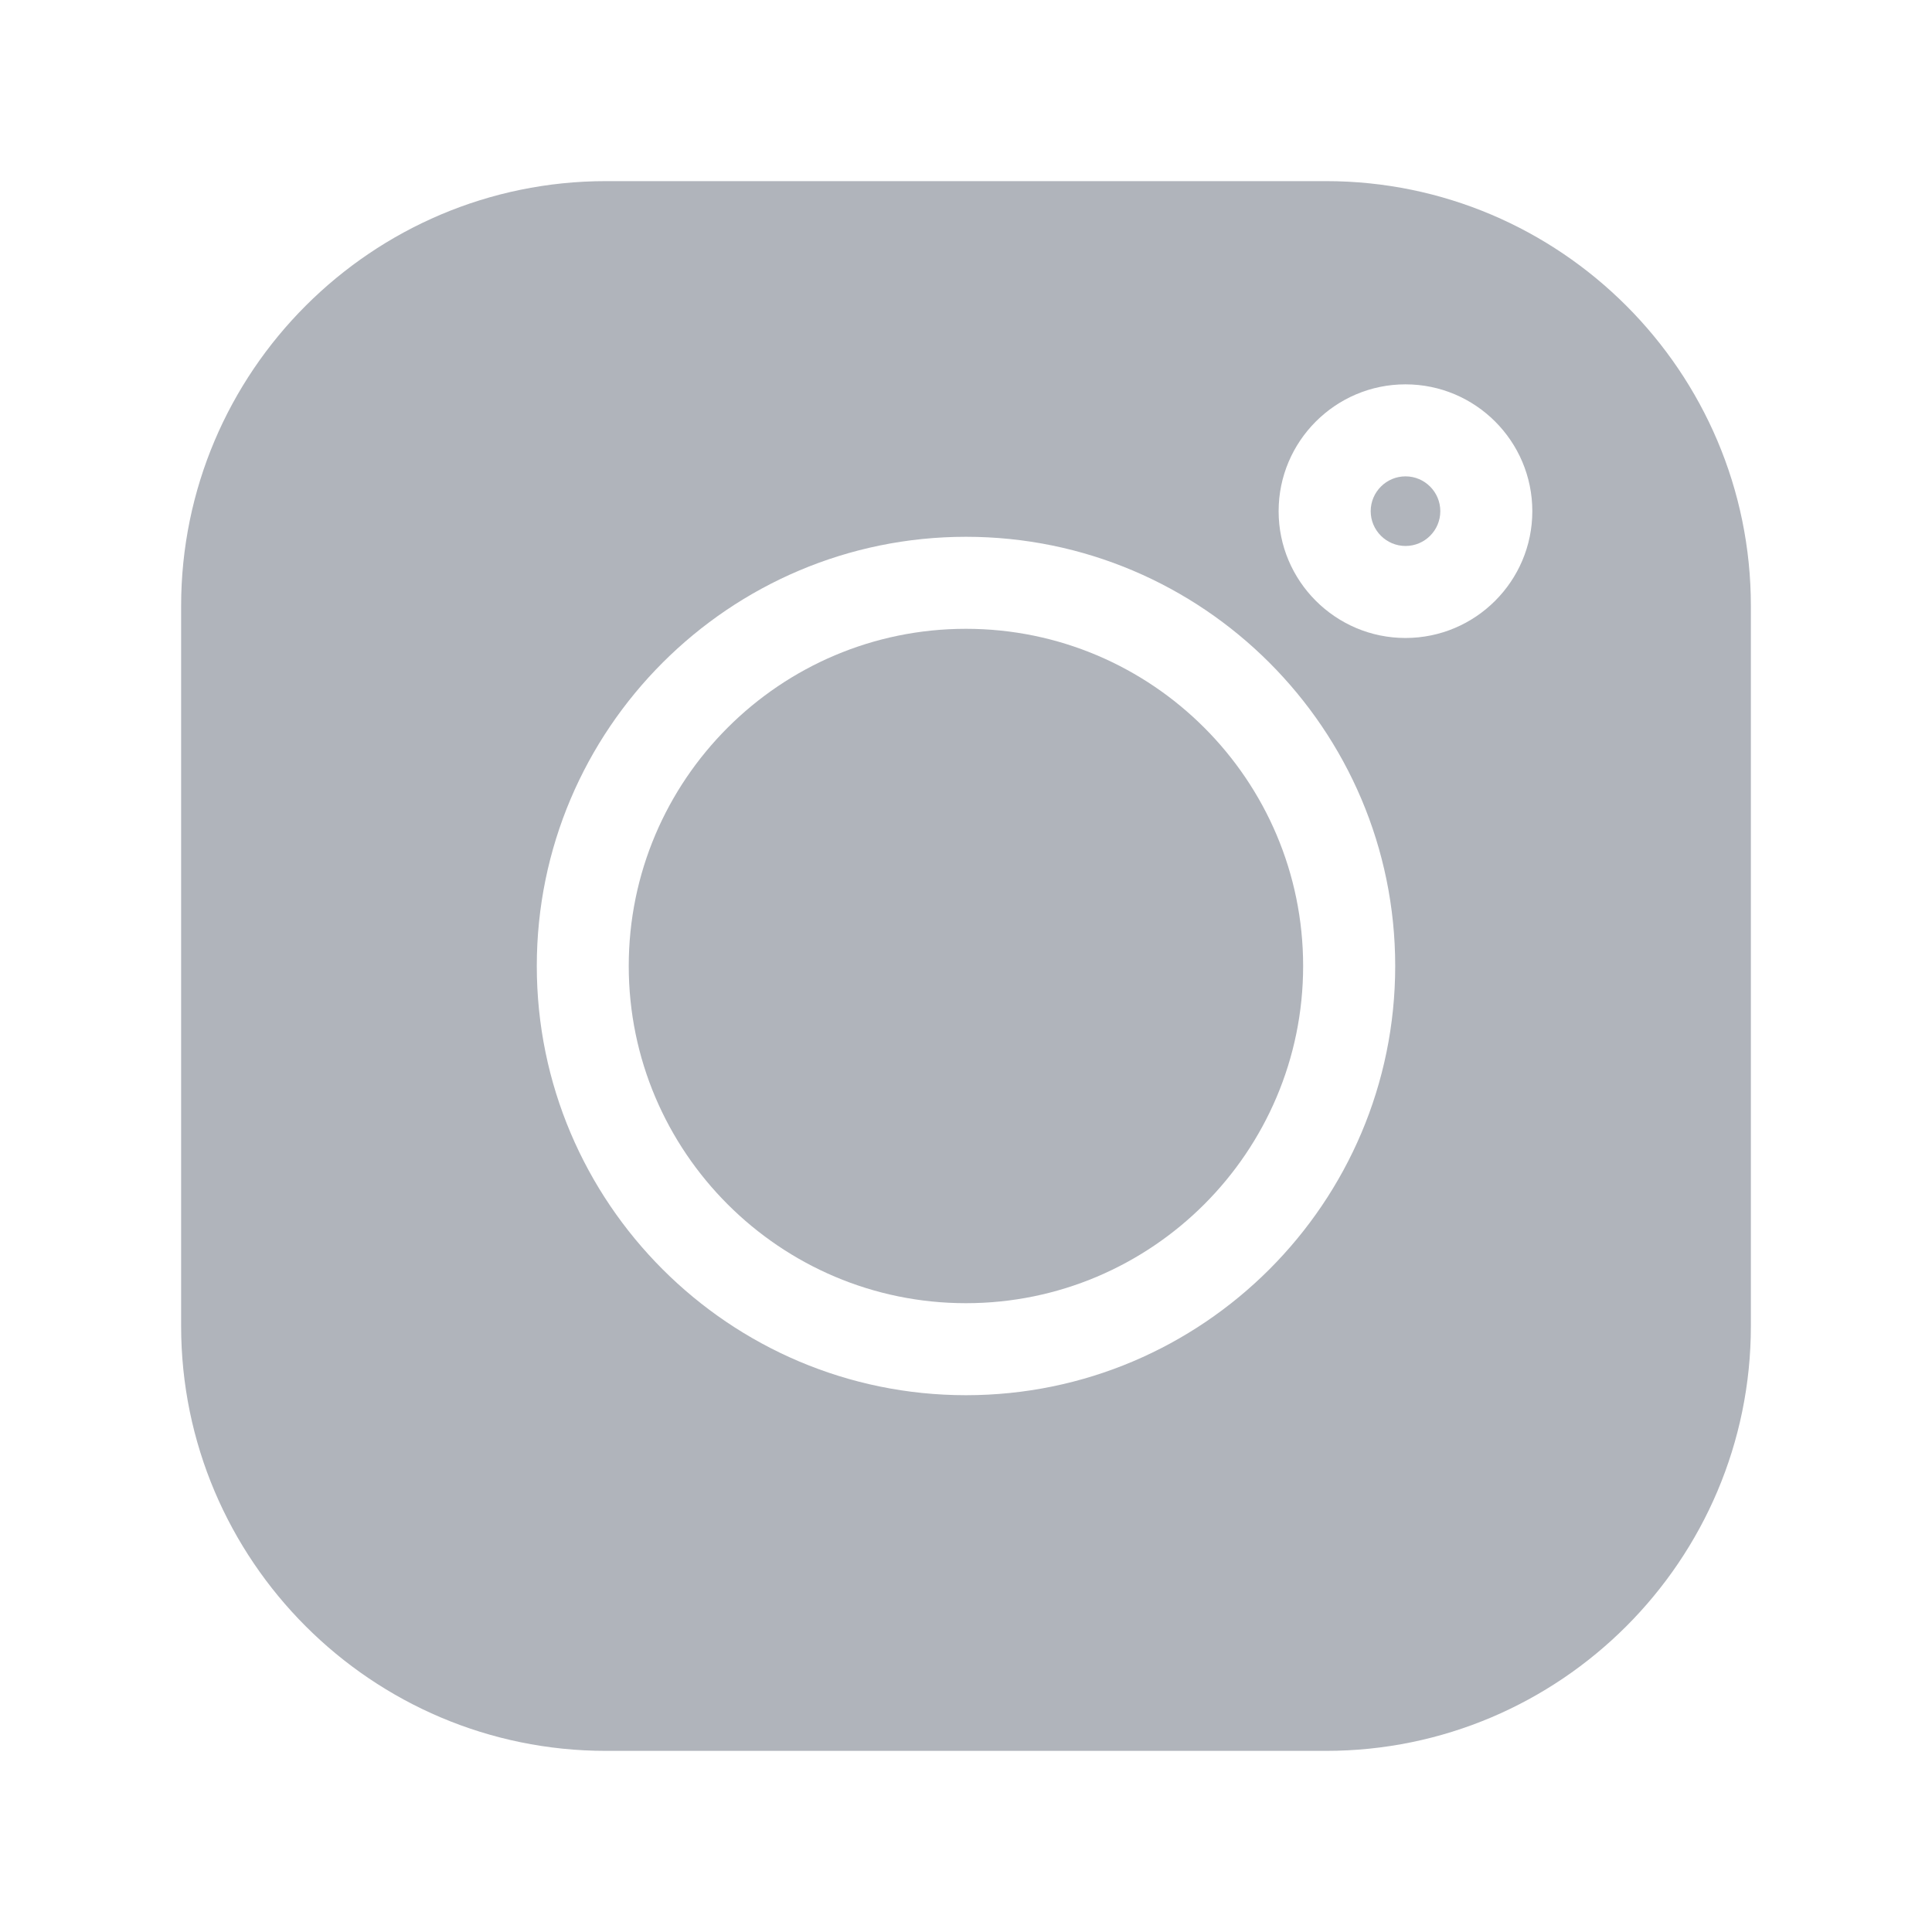
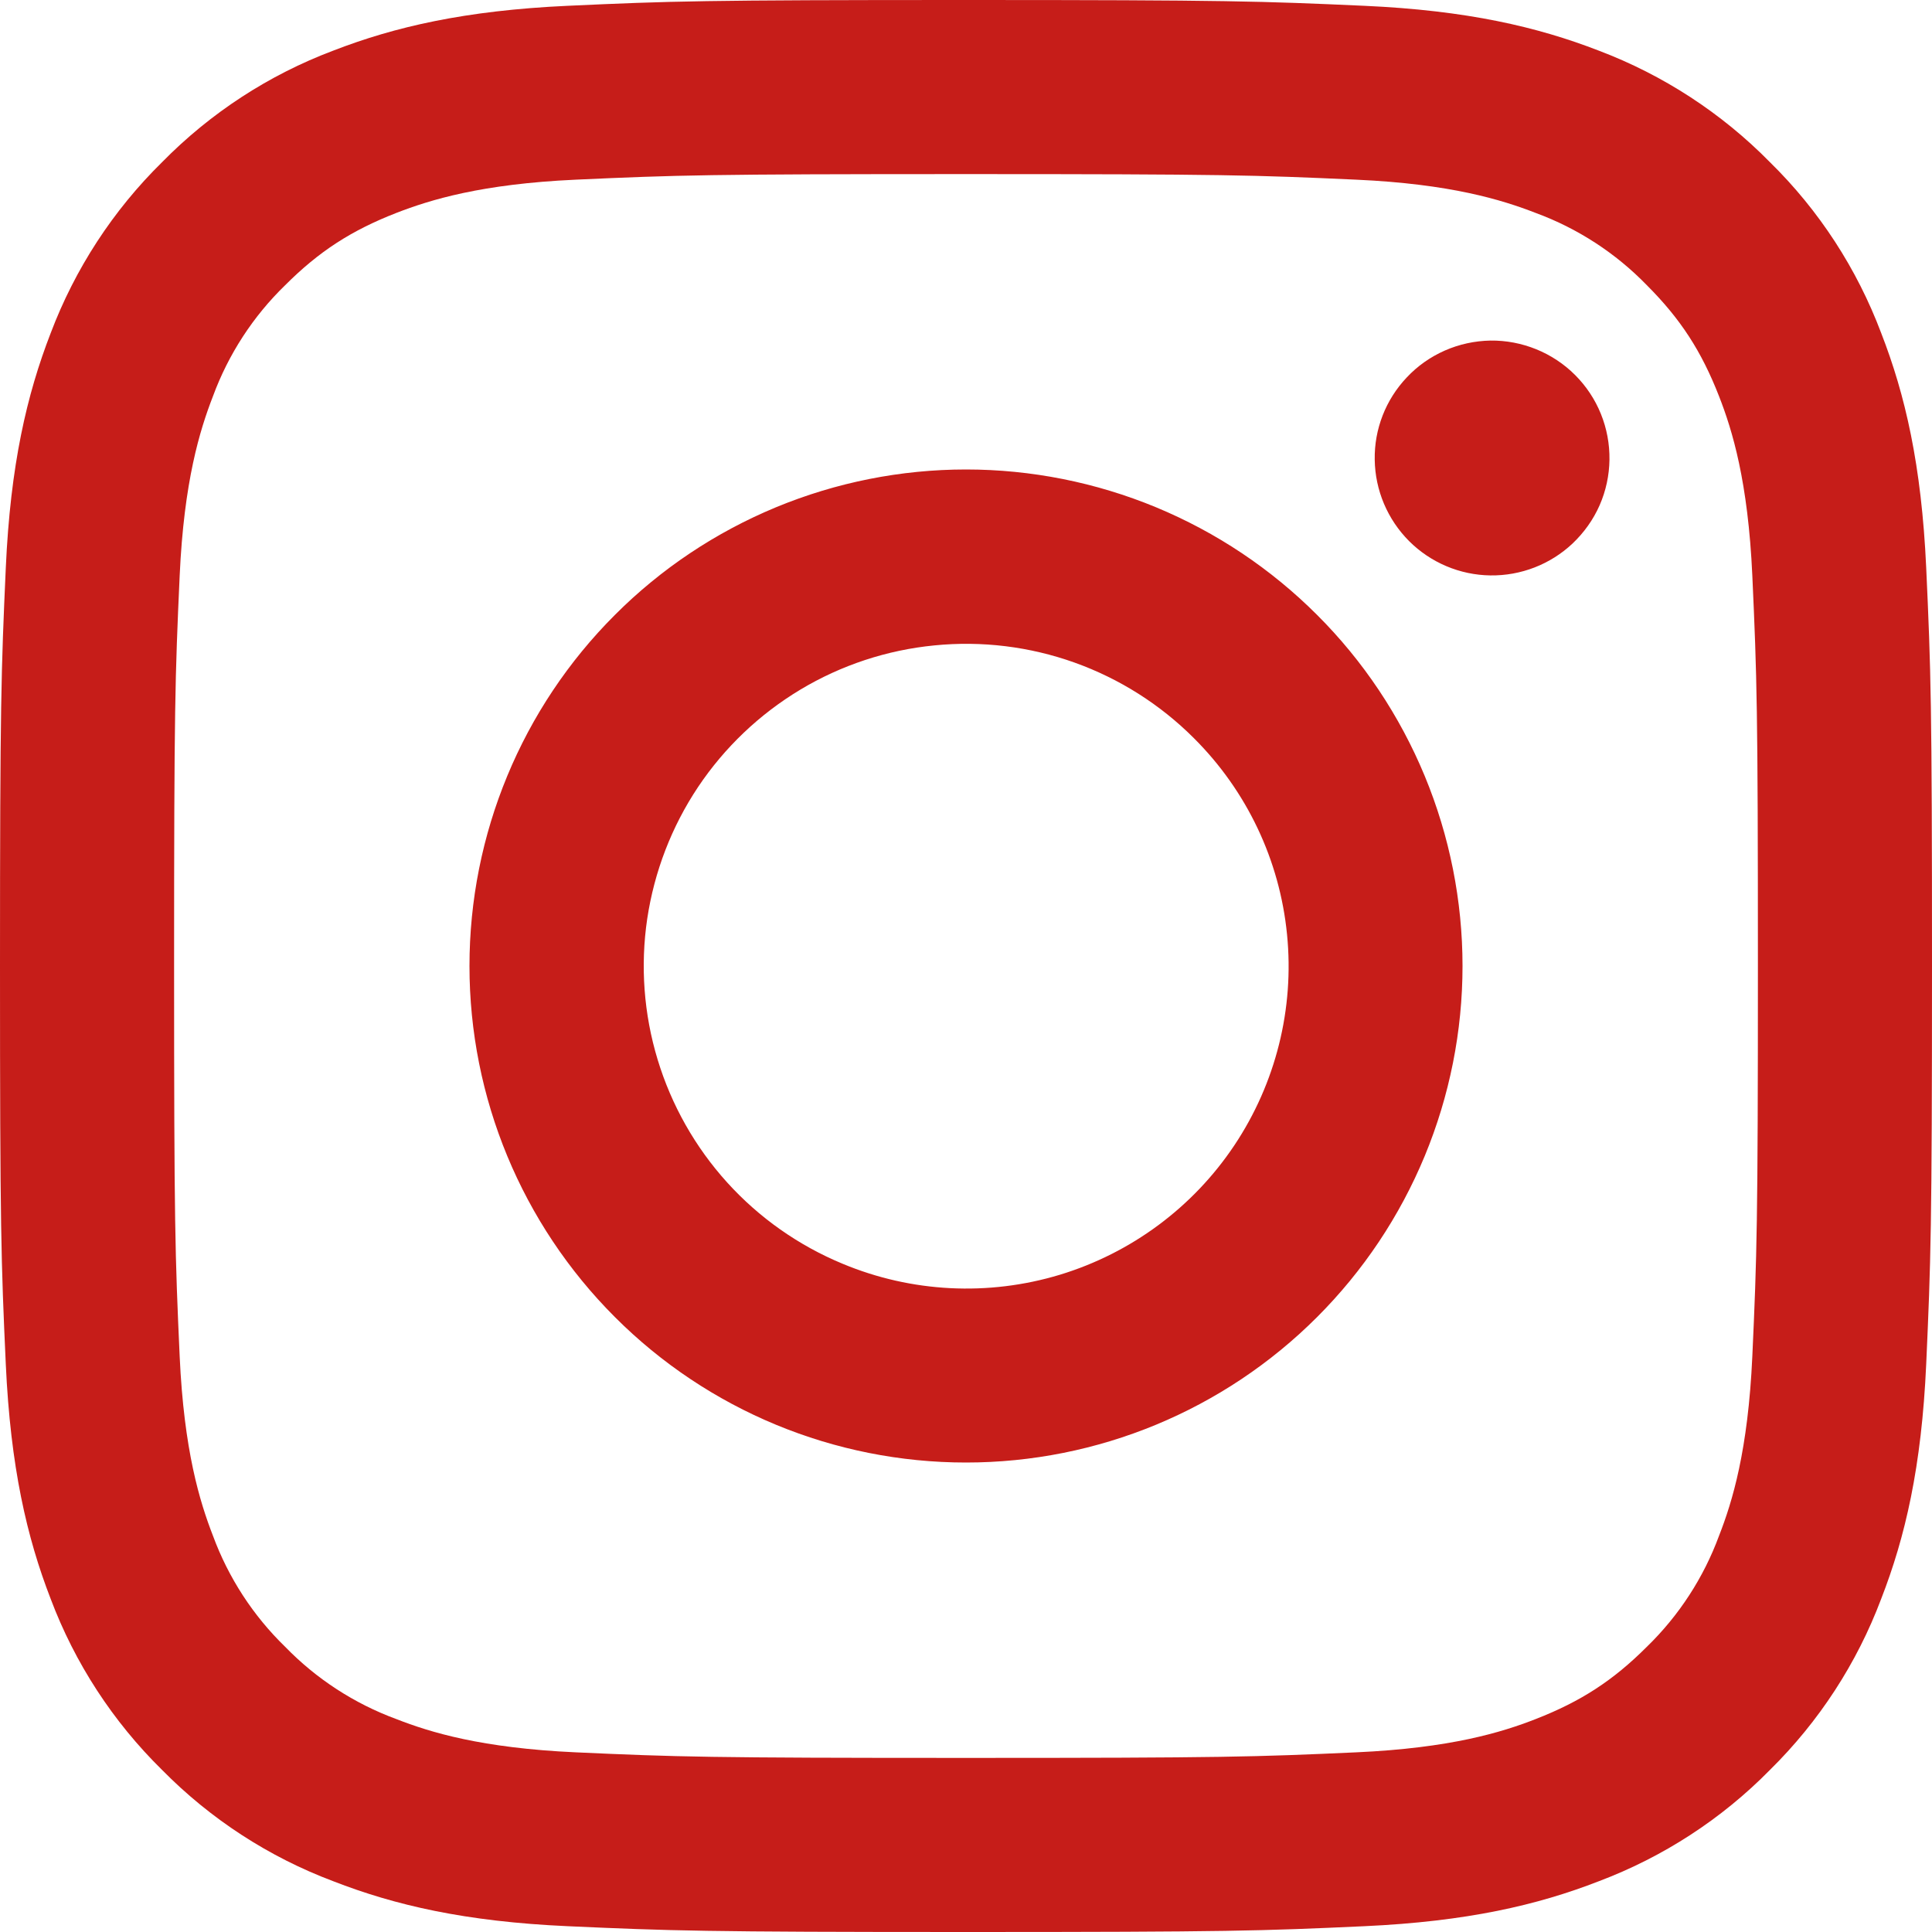
- <svg xmlns="http://www.w3.org/2000/svg" width="32" height="32" viewBox="0 0 32 32" fill="none">
-   <path d="M21.962 3H10.038C6.157 3 3 6.157 3 10.038V21.962C3 25.843 6.157 29 10.038 29H21.962C25.843 29 29 25.843 29 21.962V10.038C29 6.157 25.843 3 21.962 3V3ZM16 23.109C12.08 23.109 8.891 19.92 8.891 16C8.891 12.08 12.08 8.891 16 8.891C19.92 8.891 23.109 12.08 23.109 16C23.109 19.92 19.92 23.109 16 23.109V23.109ZM23.279 10.567C22.121 10.567 21.178 9.625 21.178 8.467C21.178 7.308 22.121 6.366 23.279 6.366C24.438 6.366 25.38 7.308 25.38 8.467C25.38 9.625 24.438 10.567 23.279 10.567Z" fill="#B0B4BB" />
-   <path d="M15.999 10.415C12.92 10.415 10.414 12.92 10.414 16C10.414 19.079 12.92 21.585 15.999 21.585C19.079 21.585 21.584 19.079 21.584 16C21.584 12.92 19.079 10.415 15.999 10.415V10.415Z" fill="#B0B4BB" />
-   <path d="M23.28 7.89C22.962 7.89 22.703 8.149 22.703 8.467C22.703 8.784 22.962 9.043 23.28 9.043C23.598 9.043 23.856 8.785 23.856 8.467C23.856 8.149 23.598 7.89 23.28 7.89Z" fill="#B0B4BB" />
+ <svg xmlns="http://www.w3.org/2000/svg" width="18" height="18" viewBox="0 0 18 18" fill="none">
+   <path fill-rule="evenodd" clip-rule="evenodd" d="M5.29 0.054C6.249 0.01 6.555 0 9 0C11.445 0 11.751 0.011 12.71 0.054C13.668 0.097 14.323 0.25 14.896 0.472C15.495 0.699 16.04 1.053 16.49 1.511C16.948 1.96 17.301 2.504 17.527 3.104C17.75 3.677 17.902 4.331 17.946 5.289C17.99 6.25 18 6.556 18 9C18 11.445 17.989 11.751 17.946 12.71C17.903 13.668 17.75 14.322 17.527 14.895C17.301 15.496 16.947 16.04 16.49 16.49C16.04 16.948 15.495 17.301 14.896 17.527C14.323 17.75 13.668 17.902 12.711 17.946C11.751 17.99 11.445 18 9 18C6.555 18 6.249 17.989 5.29 17.946C4.332 17.903 3.678 17.75 3.105 17.527C2.504 17.301 1.96 16.947 1.51 16.49C1.052 16.04 0.698 15.496 0.472 14.896C0.25 14.323 0.098 13.668 0.054 12.711C0.01 11.75 0 11.444 0 9C0 6.555 0.011 6.249 0.054 5.29C0.097 4.331 0.25 3.677 0.472 3.104C0.699 2.504 1.053 1.96 1.511 1.51C1.96 1.053 2.504 0.698 3.104 0.472C3.677 0.25 4.331 0.098 5.289 0.054H5.29ZM12.637 1.674C11.688 1.631 11.403 1.622 9 1.622C6.597 1.622 6.312 1.631 5.363 1.674C4.485 1.714 4.009 1.861 3.692 1.984C3.272 2.148 2.972 2.342 2.657 2.657C2.358 2.947 2.128 3.301 1.984 3.692C1.861 4.009 1.714 4.485 1.674 5.363C1.631 6.312 1.622 6.597 1.622 9C1.622 11.403 1.631 11.688 1.674 12.637C1.714 13.515 1.861 13.991 1.984 14.308C2.128 14.699 2.358 15.053 2.657 15.343C2.947 15.642 3.301 15.872 3.692 16.016C4.009 16.14 4.485 16.286 5.363 16.326C6.312 16.369 6.596 16.378 9 16.378C11.404 16.378 11.688 16.369 12.637 16.326C13.515 16.286 13.991 16.14 14.308 16.016C14.728 15.852 15.028 15.658 15.343 15.343C15.642 15.053 15.872 14.699 16.016 14.308C16.14 13.991 16.286 13.515 16.326 12.637C16.369 11.688 16.378 11.403 16.378 9C16.378 6.597 16.369 6.312 16.326 5.363C16.286 4.485 16.14 4.009 16.016 3.692C15.852 3.272 15.658 2.972 15.343 2.657C15.053 2.358 14.699 2.128 14.308 1.984C13.991 1.861 13.515 1.714 12.637 1.674ZM7.85 11.774C8.492 12.042 9.207 12.078 9.873 11.877C10.539 11.675 11.114 11.249 11.5 10.671C11.886 10.093 12.06 9.398 11.991 8.706C11.923 8.014 11.616 7.368 11.123 6.877C10.809 6.563 10.43 6.323 10.011 6.173C9.594 6.024 9.148 5.969 8.706 6.013C8.264 6.056 7.837 6.197 7.457 6.425C7.076 6.654 6.751 6.963 6.504 7.332C6.257 7.702 6.096 8.121 6.03 8.56C5.965 8.999 5.998 9.447 6.127 9.872C6.256 10.297 6.477 10.688 6.775 11.017C7.073 11.346 7.44 11.604 7.85 11.774ZM5.729 5.729C6.158 5.299 6.668 4.959 7.23 4.726C7.791 4.494 8.393 4.374 9 4.374C9.607 4.374 10.209 4.494 10.77 4.726C11.332 4.959 11.841 5.299 12.271 5.729C12.701 6.158 13.041 6.668 13.274 7.23C13.506 7.791 13.626 8.393 13.626 9C13.626 9.607 13.506 10.209 13.274 10.77C13.041 11.332 12.701 11.841 12.271 12.271C11.403 13.139 10.227 13.626 9 13.626C7.773 13.626 6.596 13.139 5.729 12.271C4.861 11.403 4.374 10.227 4.374 9C4.374 7.773 4.861 6.596 5.729 5.729ZM14.652 5.063C14.758 4.962 14.844 4.842 14.903 4.708C14.962 4.574 14.993 4.429 14.995 4.283C14.997 4.137 14.97 3.992 14.915 3.856C14.86 3.72 14.778 3.597 14.675 3.494C14.571 3.39 14.448 3.309 14.313 3.254C14.177 3.199 14.032 3.171 13.885 3.173C13.739 3.176 13.595 3.207 13.461 3.266C13.327 3.325 13.206 3.41 13.106 3.517C12.91 3.724 12.803 3.999 12.808 4.283C12.812 4.568 12.927 4.839 13.128 5.041C13.329 5.242 13.601 5.357 13.885 5.361C14.17 5.365 14.445 5.258 14.652 5.063Z" fill="#C61D19" />
</svg>
